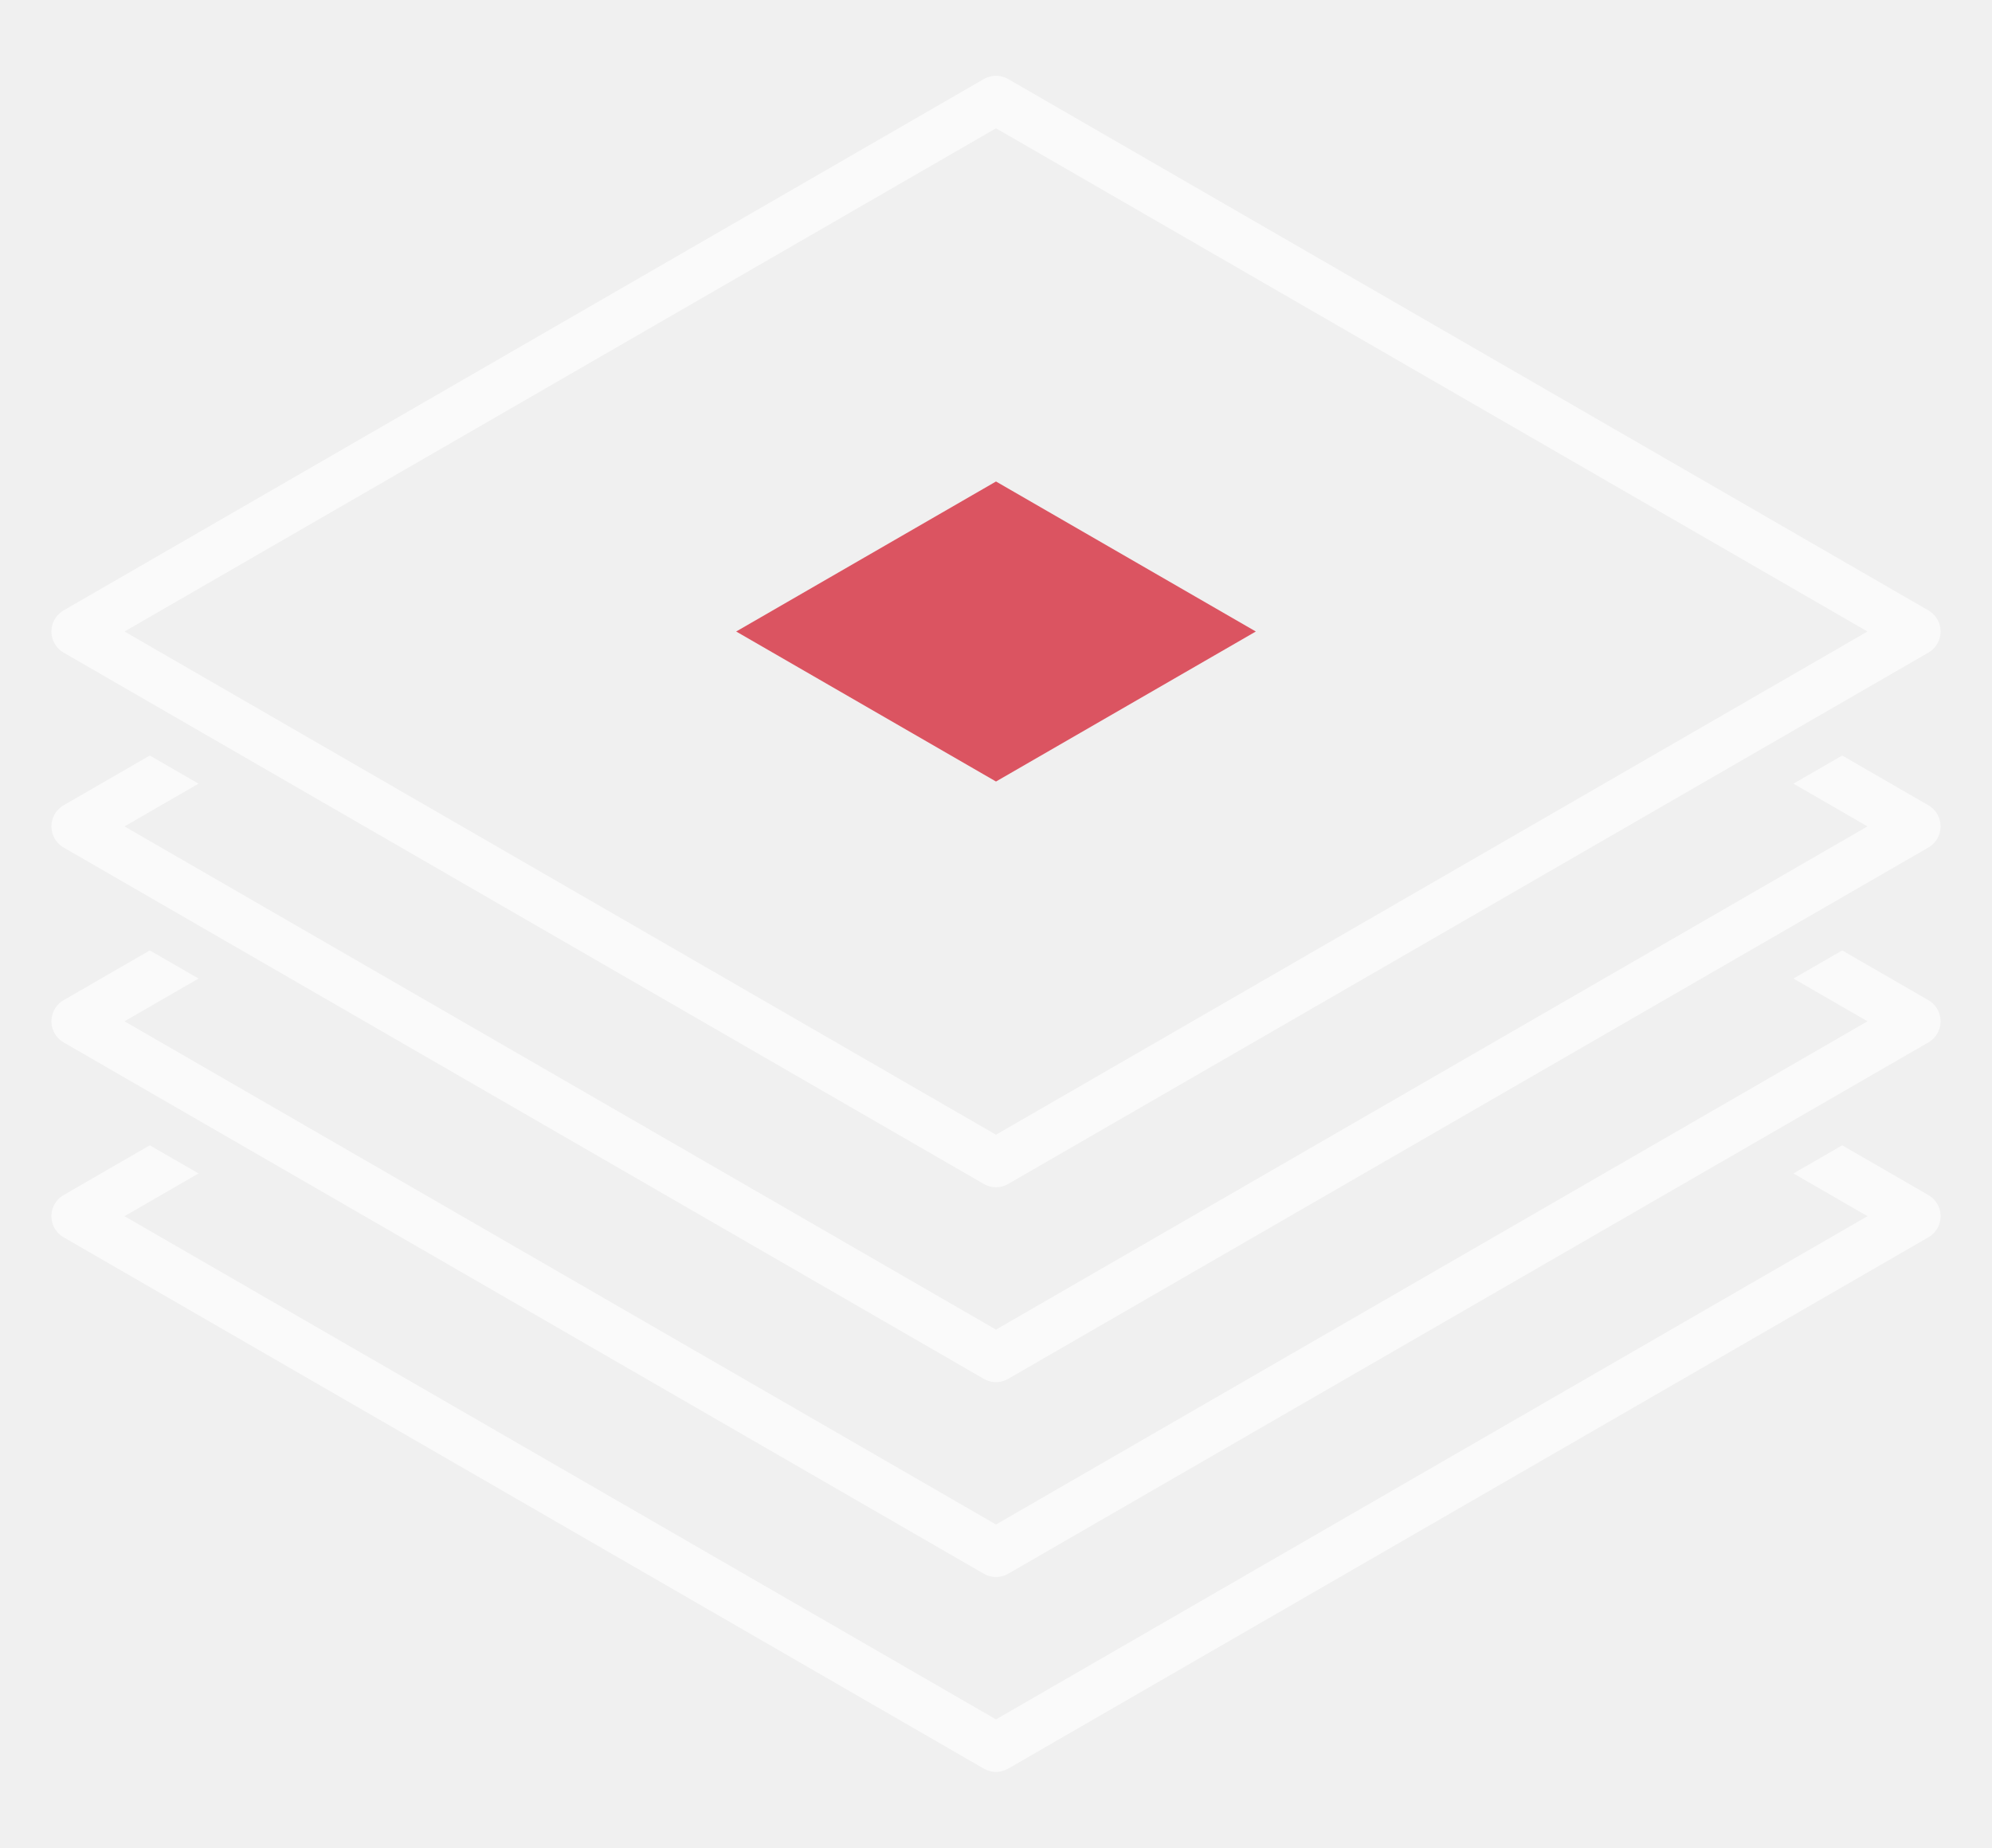
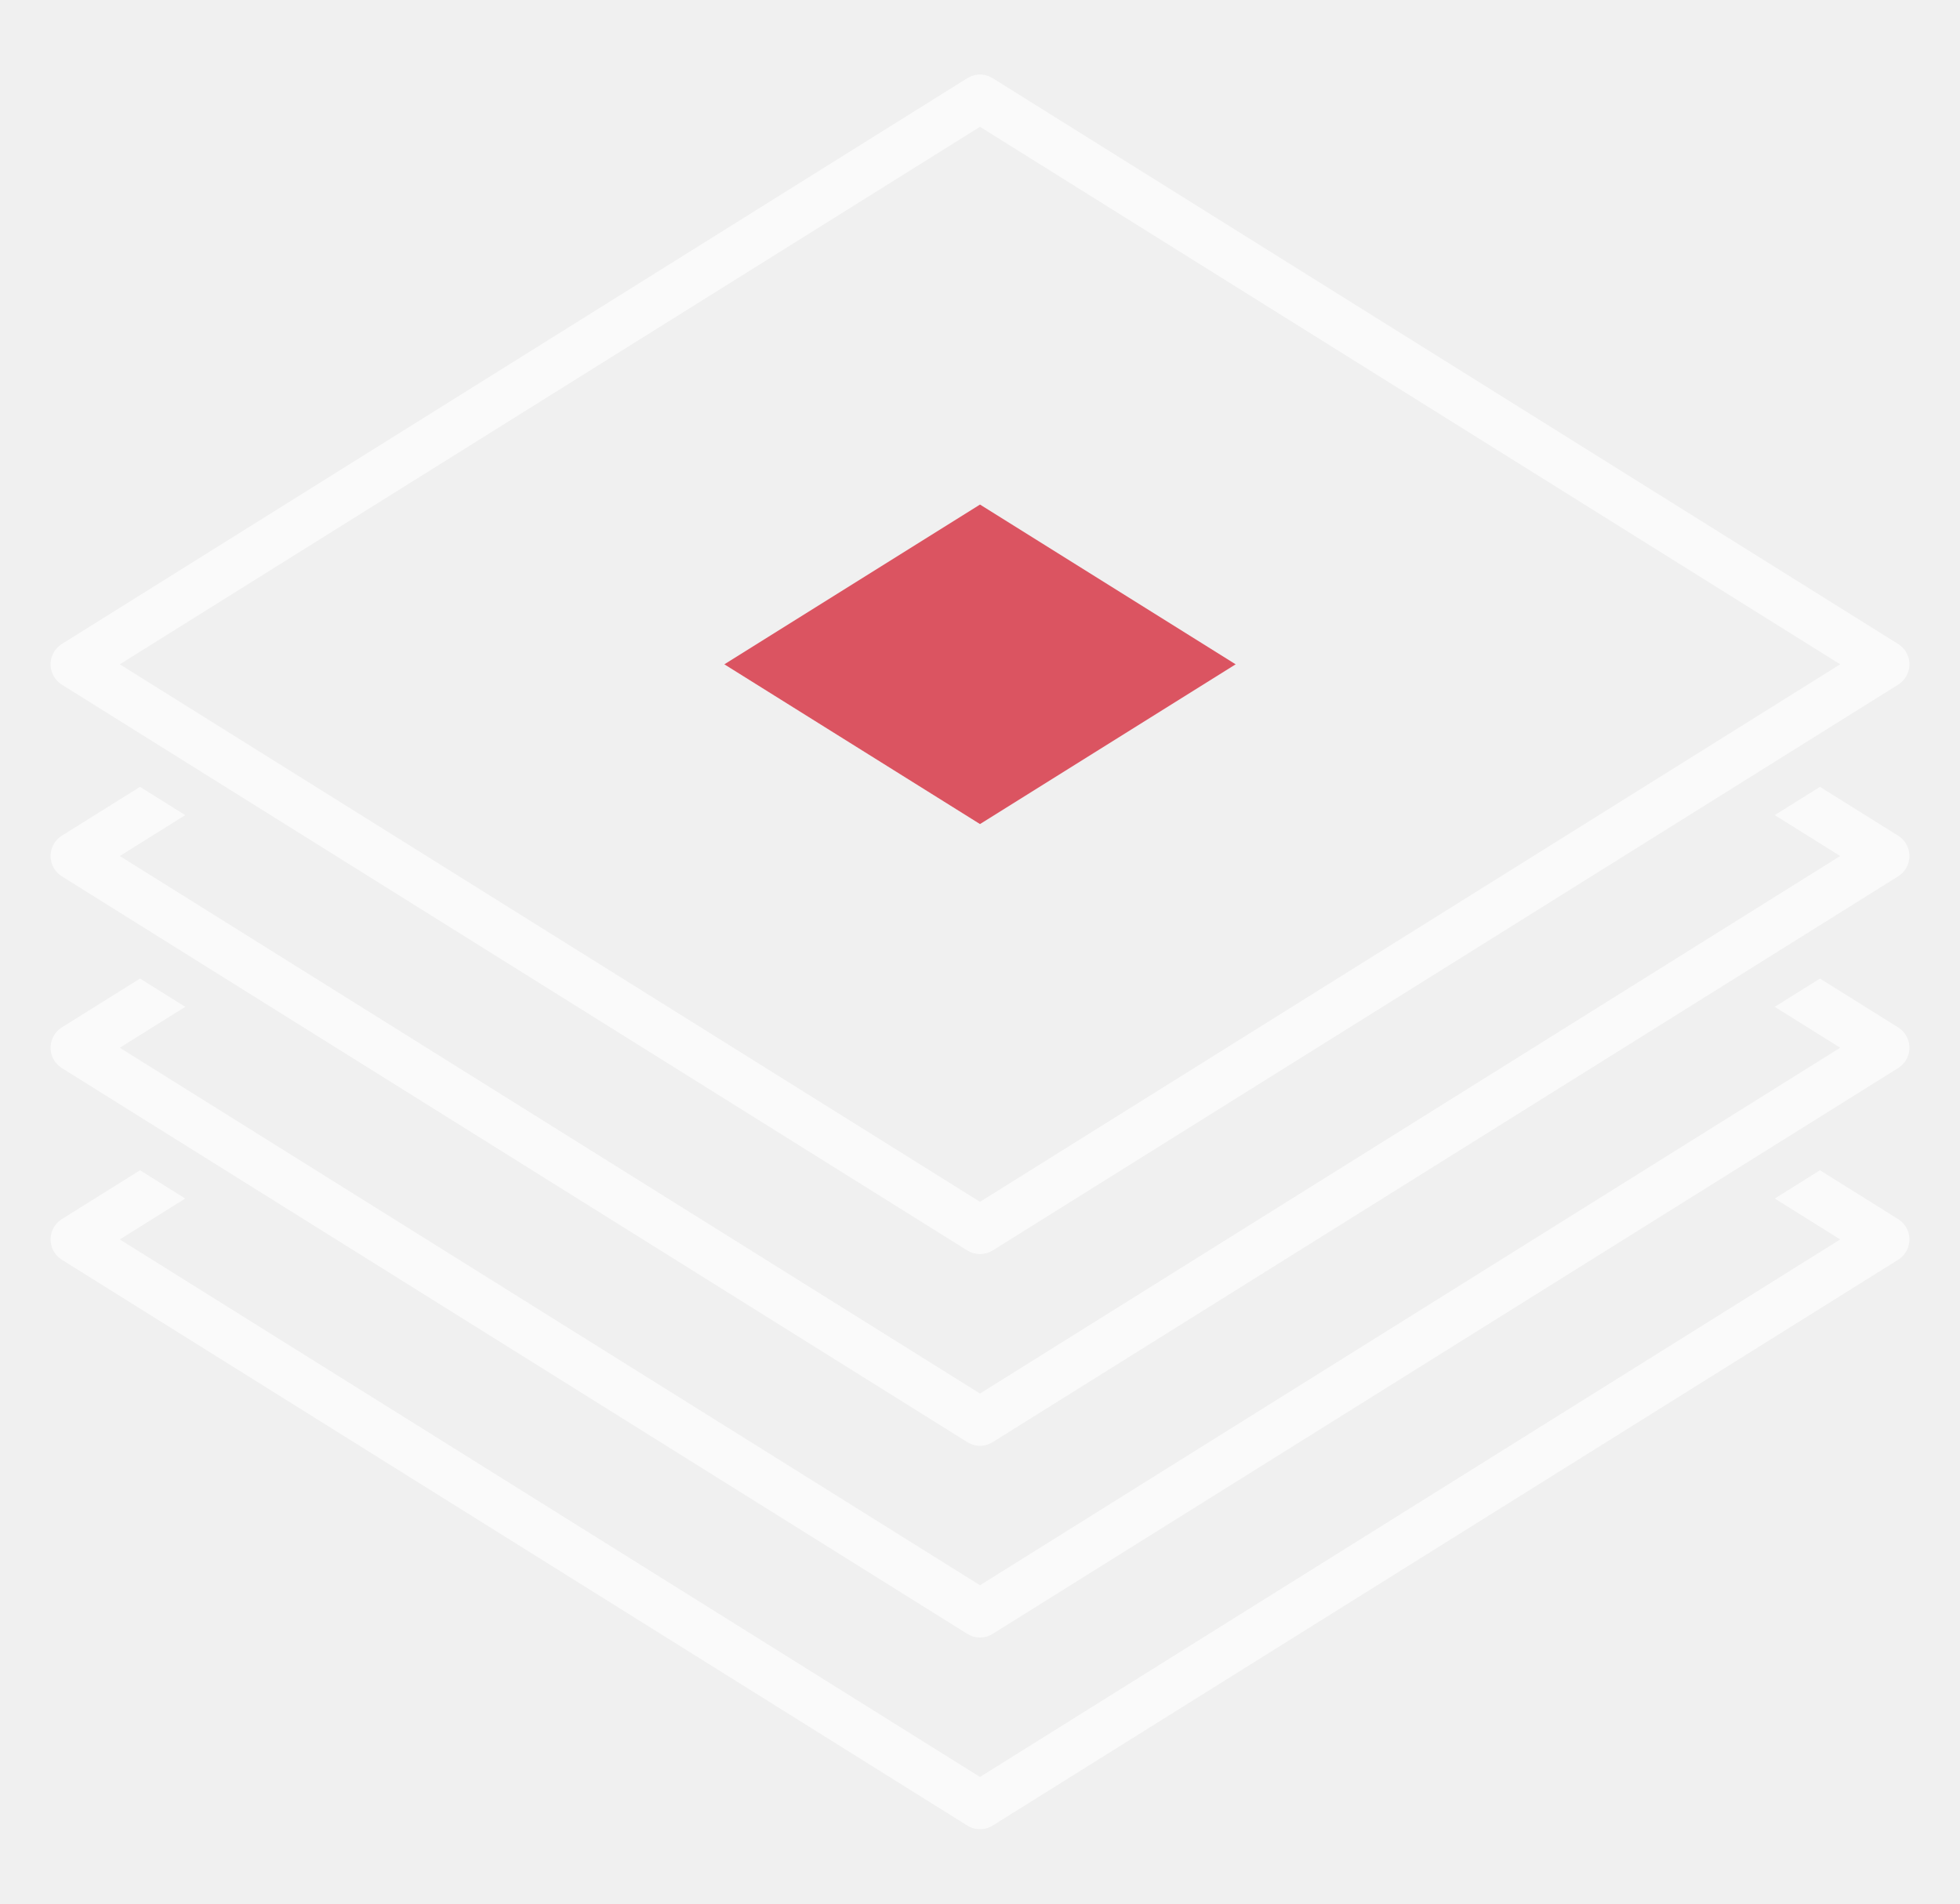
- <svg xmlns="http://www.w3.org/2000/svg" viewBox="16 134.35 368 341.3" width="368" height="341.3" role="img" aria-label="Tessaract Systems">
+ <svg xmlns="http://www.w3.org/2000/svg" viewBox="16 126.25 368 357.5" width="368" height="357.5" role="img" aria-label="Tessaract Systems">
  <defs>
    <mask id="s0" maskUnits="userSpaceOnUse" x="0" y="0" width="760" height="610">
      <rect x="0" y="0" width="760" height="610" fill="#fff" />
-       <polygon points="200,224.85 370,323 200,421.15 30,323" fill="#000" stroke="#000" stroke-width="26" stroke-linejoin="round" />
-       <polygon points="200,188.85 370,287 200,385.15 30,287" fill="#000" stroke="#000" stroke-width="26" stroke-linejoin="round" />
-       <polygon points="200,152.85 370,251 200,349.15 30,251" fill="#000" stroke="#000" stroke-width="26" stroke-linejoin="round" />
+       <polygon points="200,216.75 370,323 200,429.25 30,323" fill="#000" stroke="#000" stroke-width="26" stroke-linejoin="round" />
+       <polygon points="200,180.75 370,287 200,393.25 30,287" fill="#000" stroke="#000" stroke-width="26" stroke-linejoin="round" />
+       <polygon points="200,144.75 370,251 200,357.25 30,251" fill="#000" stroke="#000" stroke-width="26" stroke-linejoin="round" />
    </mask>
    <mask id="s1" maskUnits="userSpaceOnUse" x="0" y="0" width="760" height="610">
      <rect x="0" y="0" width="760" height="610" fill="#fff" />
-       <polygon points="200,188.85 370,287 200,385.15 30,287" fill="#000" stroke="#000" stroke-width="26" stroke-linejoin="round" />
-       <polygon points="200,152.85 370,251 200,349.15 30,251" fill="#000" stroke="#000" stroke-width="26" stroke-linejoin="round" />
+       <polygon points="200,180.75 370,287 200,393.25 30,287" fill="#000" stroke="#000" stroke-width="26" stroke-linejoin="round" />
+       <polygon points="200,144.75 370,251 200,357.25 30,251" fill="#000" stroke="#000" stroke-width="26" stroke-linejoin="round" />
    </mask>
    <mask id="s2" maskUnits="userSpaceOnUse" x="0" y="0" width="760" height="610">
      <rect x="0" y="0" width="760" height="610" fill="#fff" />
-       <polygon points="200,152.85 370,251 200,349.15 30,251" fill="#000" stroke="#000" stroke-width="26" stroke-linejoin="round" />
+       <polygon points="200,144.75 370,251 200,357.25 30,251" fill="#000" stroke="#000" stroke-width="26" stroke-linejoin="round" />
    </mask>
  </defs>
-   <polygon mask="url(#s0)" points="200,260.85 370,359 200,457.15 30,359" fill="none" stroke="#FAFAFA" stroke-width="9" stroke-linejoin="round" />
-   <polygon mask="url(#s1)" points="200,224.85 370,323 200,421.15 30,323" fill="none" stroke="#FAFAFA" stroke-width="9" stroke-linejoin="round" />
-   <polygon mask="url(#s2)" points="200,188.85 370,287 200,385.15 30,287" fill="none" stroke="#FAFAFA" stroke-width="9" stroke-linejoin="round" />
-   <polygon points="200,152.85 370,251 200,349.15 30,251" fill="none" stroke="#FAFAFA" stroke-width="9" stroke-linejoin="round" />
-   <polygon points="200,223.29 248,251 200,278.71 152,251" fill="#DB5461" />
+   <polygon mask="url(#s0)" points="200,252.75 370,359 200,465.25 30,359" fill="none" stroke="#FAFAFA" stroke-width="9" stroke-linejoin="round" />
+   <polygon mask="url(#s1)" points="200,216.75 370,323 200,429.25 30,323" fill="none" stroke="#FAFAFA" stroke-width="9" stroke-linejoin="round" />
+   <polygon mask="url(#s2)" points="200,180.75 370,287 200,393.25 30,287" fill="none" stroke="#FAFAFA" stroke-width="9" stroke-linejoin="round" />
+   <polygon points="200,144.75 370,251 200,357.25 30,251" fill="none" stroke="#FAFAFA" stroke-width="9" stroke-linejoin="round" />
+   <polygon points="200,221 248,251 200,281 152,251" fill="#DB5461" />
</svg>
